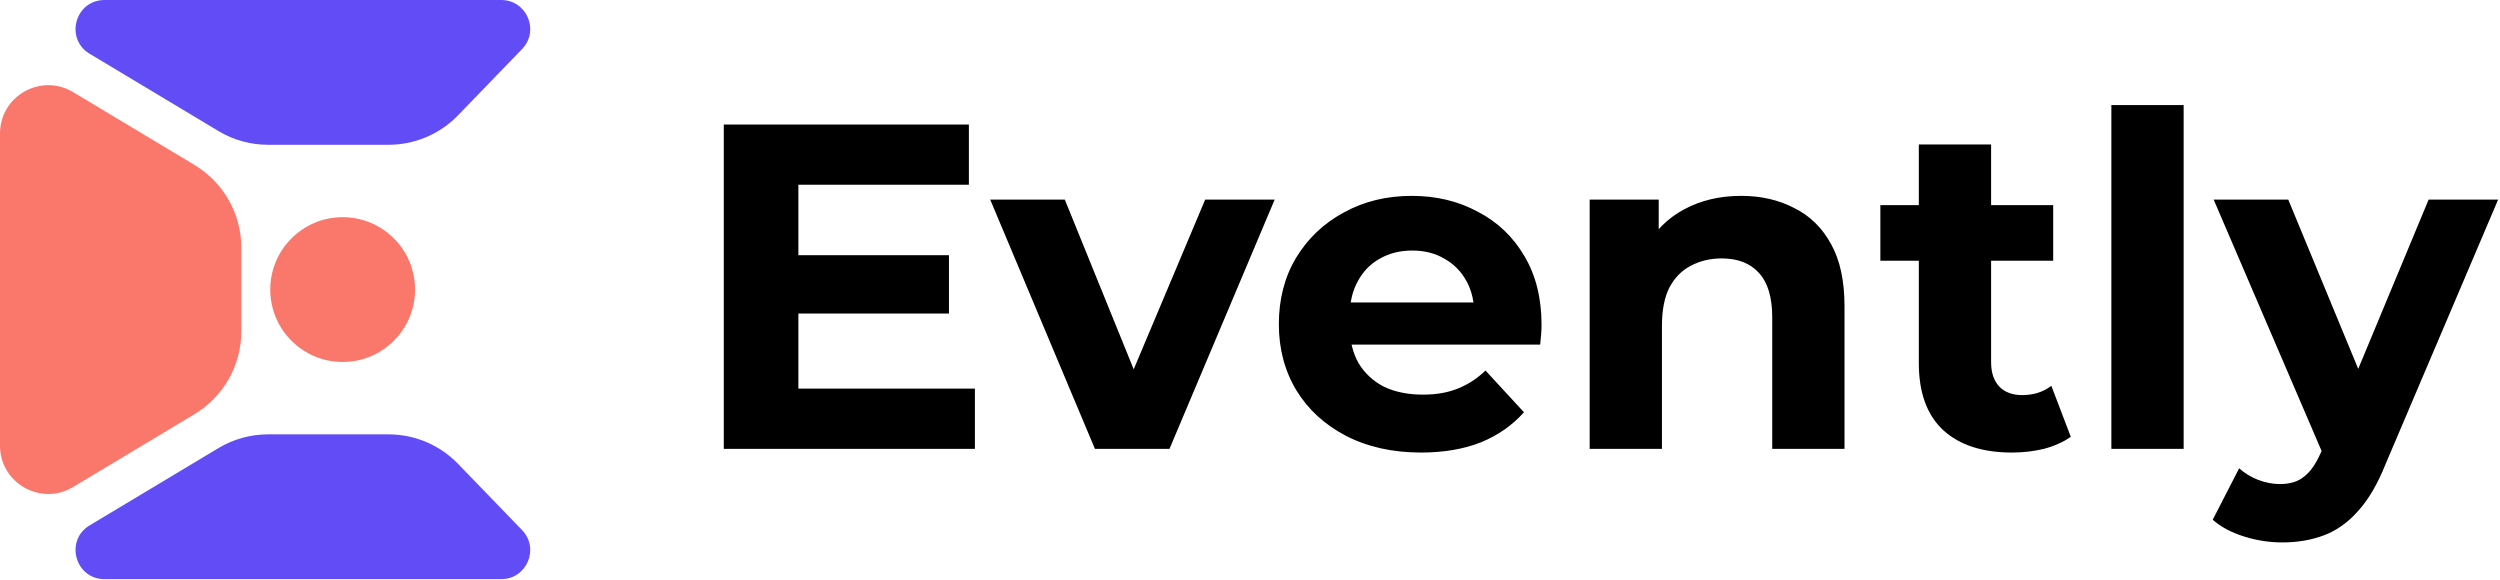
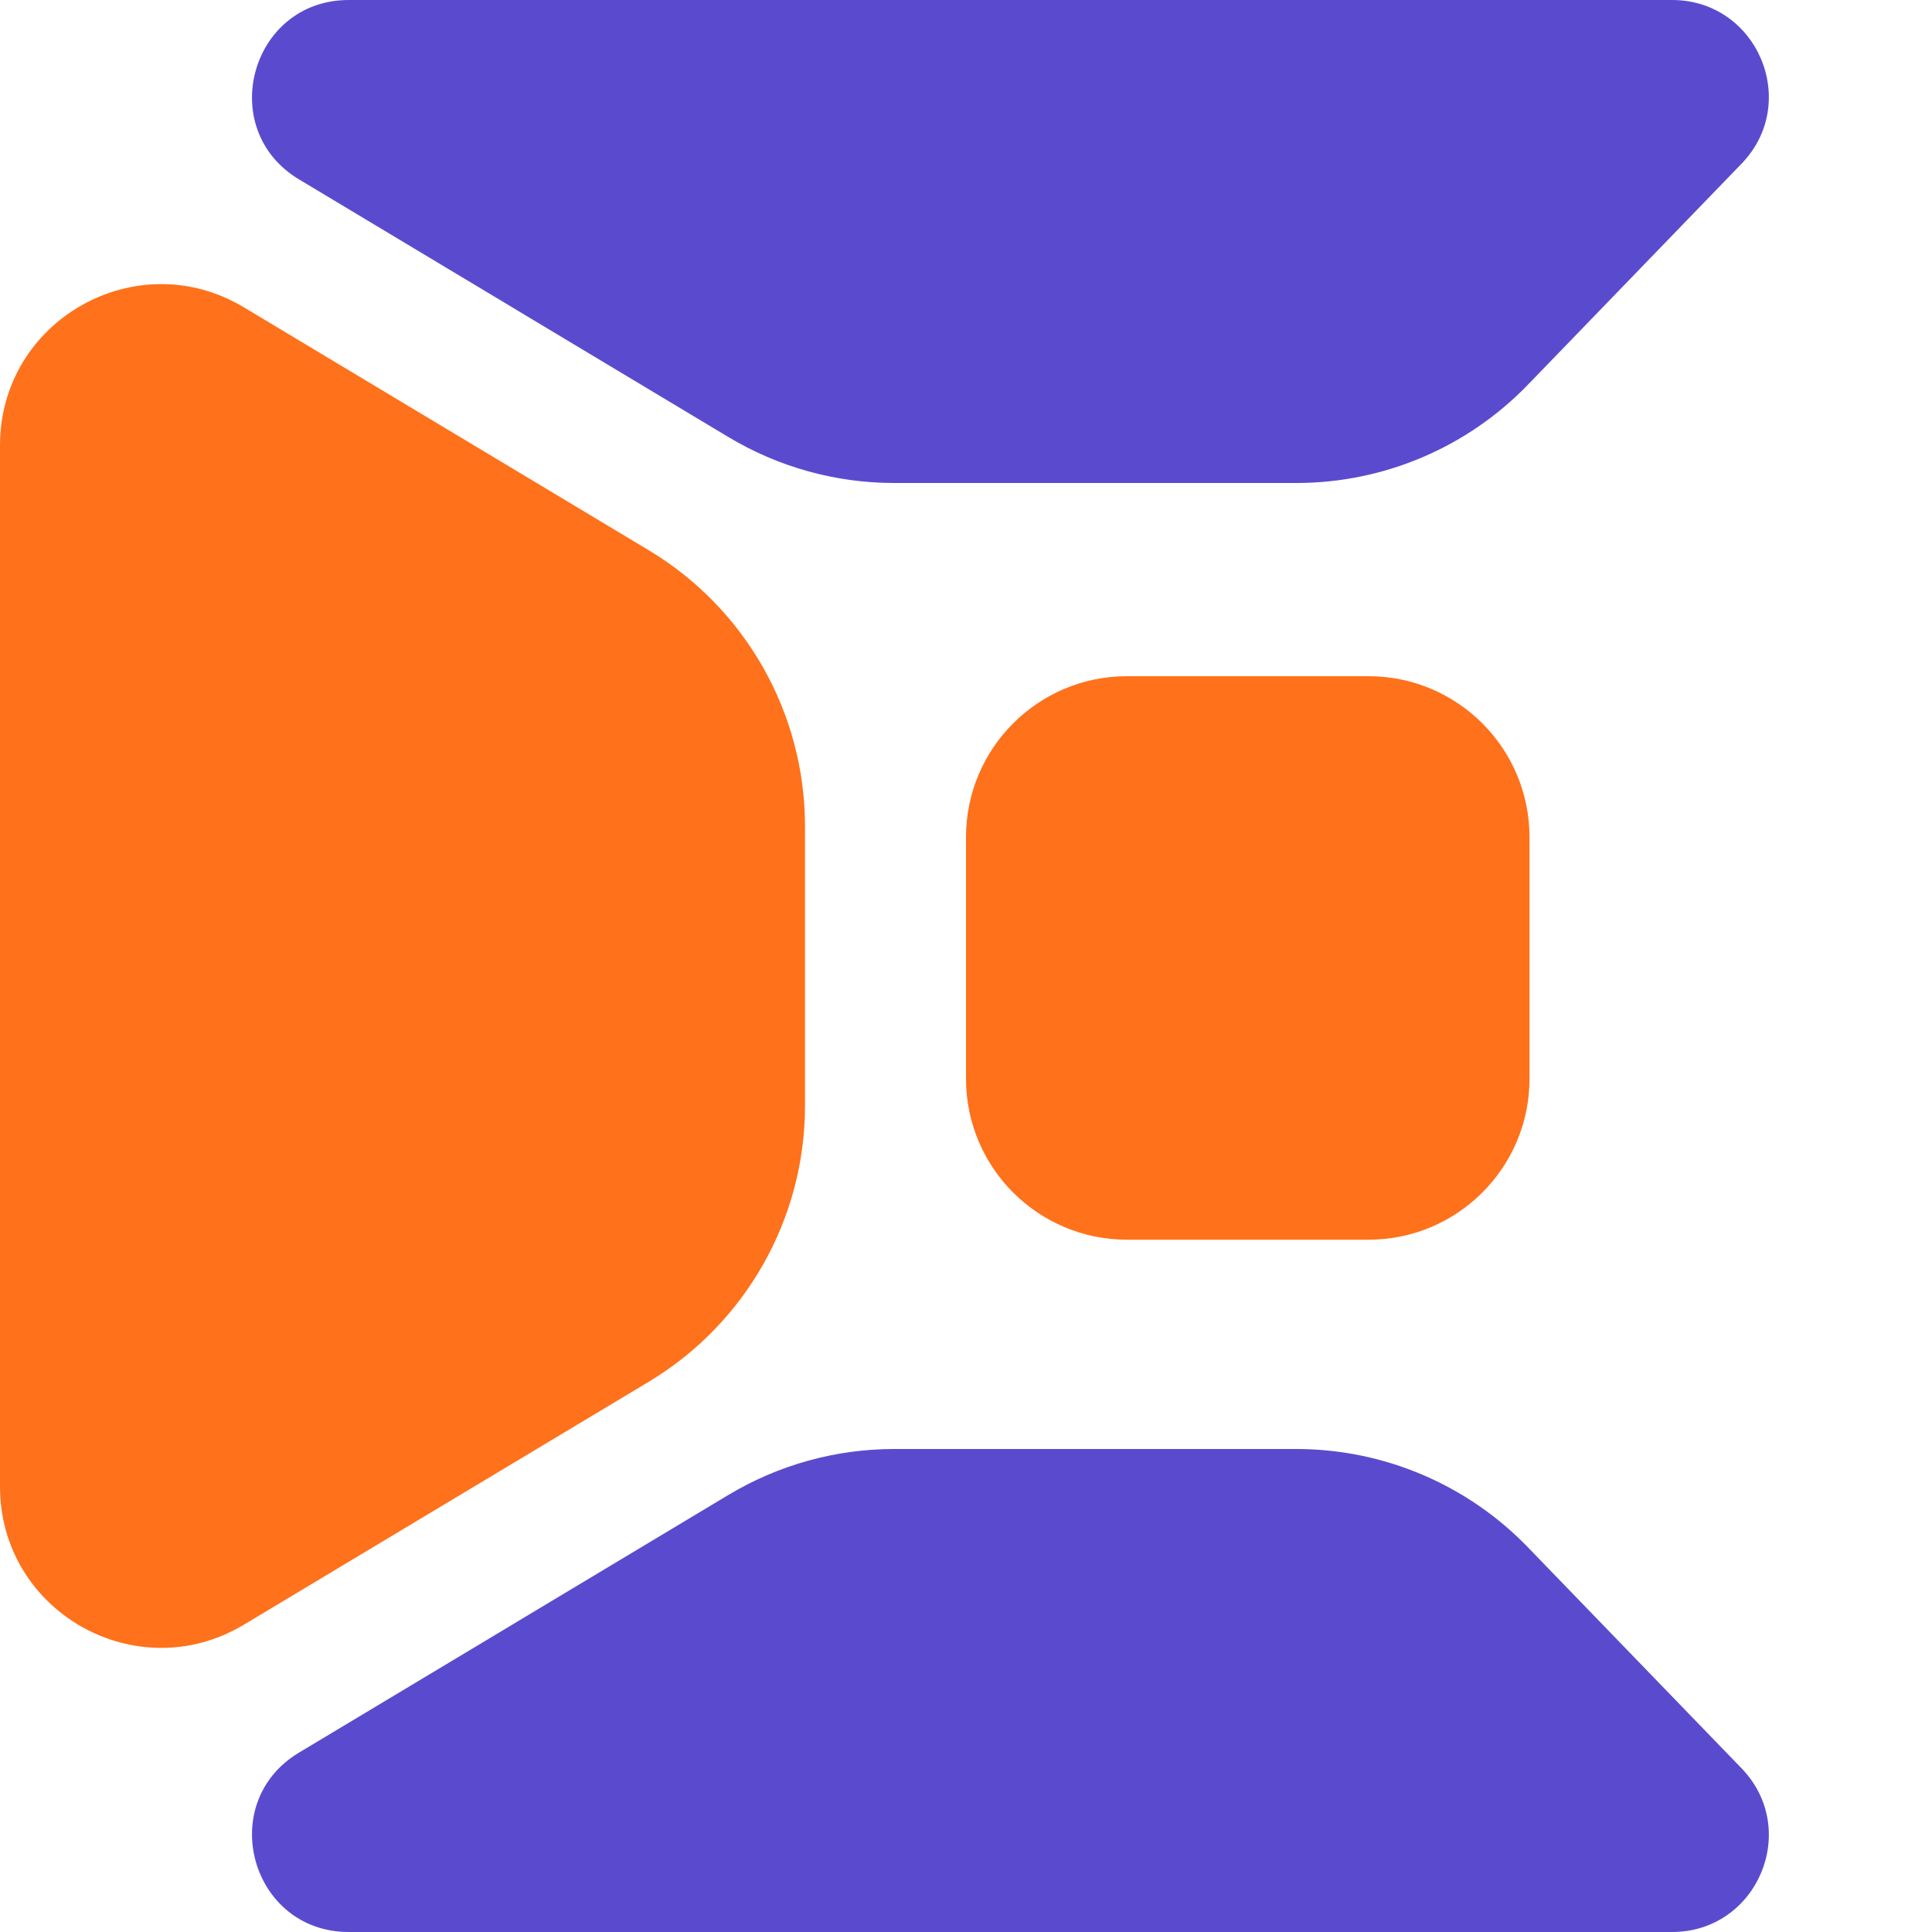
- <svg xmlns="http://www.w3.org/2000/svg" width="518" height="120" viewBox="0 0 518 120" fill="none">
-   <path d="M-3.08811e-06 27.662C-1.72904e-06 19.889 8.48 15.088 15.145 19.087L40.29 34.174C46.314 37.788 50 44.299 50 51.324L50 68.676C50 75.701 46.314 82.212 40.29 85.826L15.145 100.913C8.48 104.912 -1.57555e-05 100.111 -1.43965e-05 92.338L-3.08811e-06 27.662Z" fill="#FA776C" />
-   <path d="M103.855 -3.00576e-06C109.151 -1.88027e-06 111.85 6.362 108.169 10.17L94.896 23.9C91.128 27.799 85.938 30 80.516 30L55.54 30C51.915 30 48.358 29.015 45.25 27.15L18.575 11.145C13.357 8.014 15.577 -2.17645e-05 21.662 -2.04714e-05L103.855 -3.00576e-06Z" fill="#624CF5" />
-   <path d="M103.855 120C109.151 120 111.85 113.638 108.169 109.83L94.896 96.1C91.128 92.201 85.938 90 80.516 90L55.54 90C51.915 90 48.358 90.985 45.25 92.85L18.575 108.855C13.357 111.986 15.577 120 21.662 120L103.855 120Z" fill="#624CF5" />
-   <rect x="56" y="45" width="30" height="30" rx="15" fill="#FA776C" />
-   <path d="M164.272 52.872H196.624V64.968H164.272V52.872ZM165.424 80.52H202V93H149.968V25.8H200.752V38.28H165.424V80.52ZM226.866 93L205.169 41.352H220.626L238.674 85.8H230.994L249.714 41.352H264.114L242.322 93H226.866ZM294.45 93.768C288.562 93.768 283.378 92.616 278.898 90.312C274.482 88.008 271.058 84.872 268.626 80.904C266.194 76.872 264.978 72.296 264.978 67.176C264.978 61.992 266.162 57.416 268.53 53.448C270.962 49.416 274.258 46.28 278.418 44.04C282.578 41.736 287.282 40.584 292.53 40.584C297.586 40.584 302.13 41.672 306.162 43.848C310.258 45.96 313.49 49.032 315.858 53.064C318.226 57.032 319.41 61.8 319.41 67.368C319.41 67.944 319.378 68.616 319.314 69.384C319.25 70.088 319.186 70.76 319.122 71.4H277.17V62.664H311.25L305.49 65.256C305.49 62.568 304.946 60.232 303.858 58.248C302.77 56.264 301.266 54.728 299.346 53.64C297.426 52.488 295.186 51.912 292.626 51.912C290.066 51.912 287.794 52.488 285.81 53.64C283.89 54.728 282.386 56.296 281.298 58.344C280.21 60.328 279.666 62.696 279.666 65.448V67.752C279.666 70.568 280.274 73.064 281.49 75.24C282.77 77.352 284.53 78.984 286.77 80.136C289.074 81.224 291.762 81.768 294.834 81.768C297.586 81.768 299.986 81.352 302.034 80.52C304.146 79.688 306.066 78.44 307.794 76.776L315.762 85.416C313.394 88.104 310.418 90.184 306.834 91.656C303.25 93.064 299.122 93.768 294.45 93.768ZM360.773 40.584C364.869 40.584 368.517 41.416 371.717 43.08C374.981 44.68 377.541 47.176 379.397 50.568C381.253 53.896 382.181 58.184 382.181 63.432V93H367.205V65.736C367.205 61.576 366.277 58.504 364.421 56.52C362.629 54.536 360.069 53.544 356.741 53.544C354.373 53.544 352.229 54.056 350.309 55.08C348.453 56.04 346.981 57.544 345.893 59.592C344.869 61.64 344.357 64.264 344.357 67.464V93H329.381V41.352H343.685V55.656L340.997 51.336C342.853 47.88 345.509 45.224 348.965 43.368C352.421 41.512 356.357 40.584 360.773 40.584ZM416.876 93.768C410.796 93.768 406.06 92.232 402.668 89.16C399.276 86.024 397.58 81.384 397.58 75.24V29.928H412.556V75.048C412.556 77.224 413.132 78.92 414.284 80.136C415.436 81.288 417.004 81.864 418.988 81.864C421.356 81.864 423.372 81.224 425.036 79.944L429.068 90.504C427.532 91.592 425.676 92.424 423.5 93C421.388 93.512 419.18 93.768 416.876 93.768ZM389.612 54.024V42.504H425.42V54.024H389.612ZM437.475 93V21.768H452.451V93H437.475ZM472.878 112.392C470.19 112.392 467.534 111.976 464.91 111.144C462.286 110.312 460.142 109.16 458.477 107.688L463.95 97.032C465.102 98.056 466.414 98.856 467.886 99.432C469.422 100.008 470.926 100.296 472.398 100.296C474.51 100.296 476.174 99.784 477.39 98.76C478.67 97.8 479.822 96.168 480.846 93.864L483.534 87.528L484.686 85.896L503.214 41.352H517.614L494.286 96.168C492.622 100.328 490.702 103.592 488.526 105.96C486.414 108.328 484.046 109.992 481.422 110.952C478.862 111.912 476.014 112.392 472.878 112.392ZM481.71 95.016L458.669 41.352H474.126L491.982 84.552L481.71 95.016Z" fill="black" />
+ <svg xmlns="http://www.w3.org/2000/svg" width="120" height="120" viewBox="0 0 120 120" fill="none" fill-rule="evenodd">
+   <path d="M-3.08811e-06 27.662C-1.72904e-06 19.889 8.48 15.088 15.145 19.087L40.29 34.174C46.314 37.788 50 44.299 50 51.324L50 68.676C50 75.701 46.314 82.212 40.29 85.826L15.145 100.913C8.48 104.912 -1.57555e-05 100.111 -1.43965e-05 92.338L-3.08811e-06 27.662Z" fill="#ff711a" />
+   <path d="M103.855 -3.00576e-06C109.151 -1.88027e-06 111.85 6.362 108.169 10.17L94.896 23.9C91.128 27.799 85.938 30 80.516 30L55.54 30C51.915 30 48.358 29.015 45.25 27.15L18.575 11.145C13.357 8.014 15.577 -2.17645e-05 21.662 -2.04714e-05L103.855 -3.00576e-06Z" fill="#5a4bce" />
+   <path d="M103.855 120C109.151 120 111.85 113.638 108.169 109.83L94.896 96.1C91.128 92.201 85.938 90 80.516 90L55.54 90C51.915 90 48.358 90.985 45.25 92.85L18.575 108.855C13.357 111.986 15.577 120 21.662 120L103.855 120Z" fill="#5a4bce" />
+   <rect x="60" y="42" width="35" height="35" rx="10" fill="#ff711a" />
</svg>
